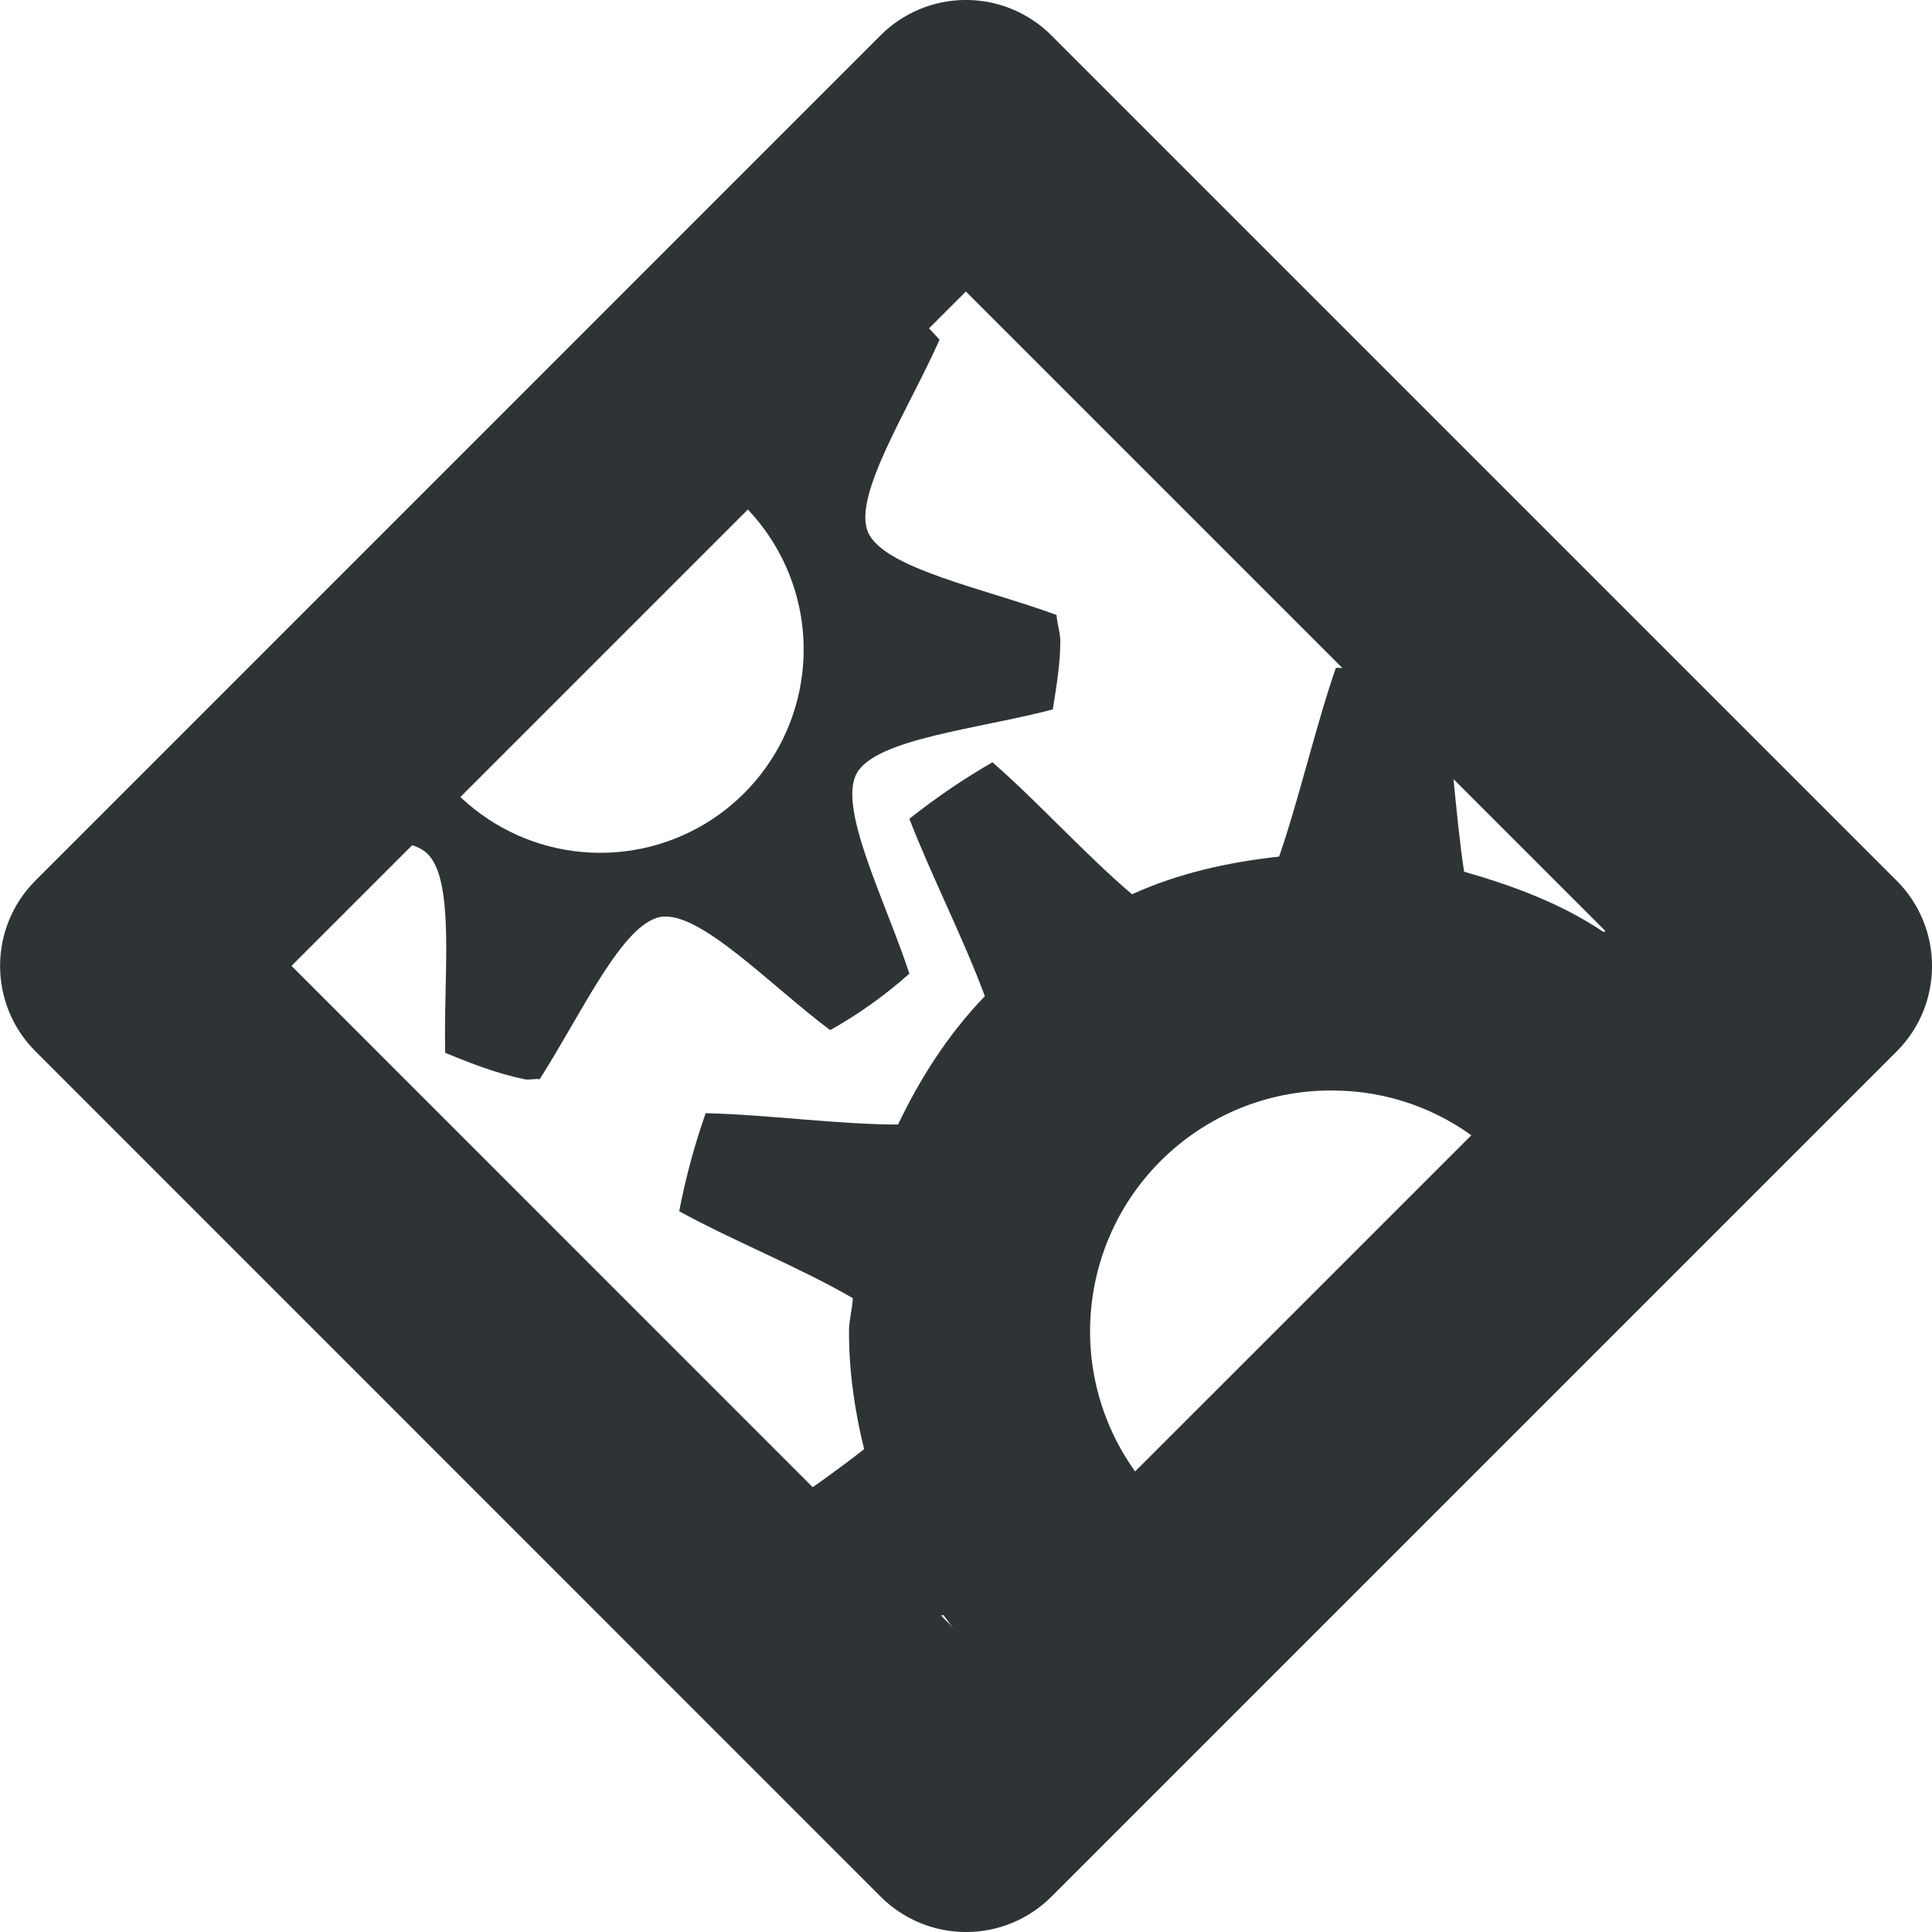
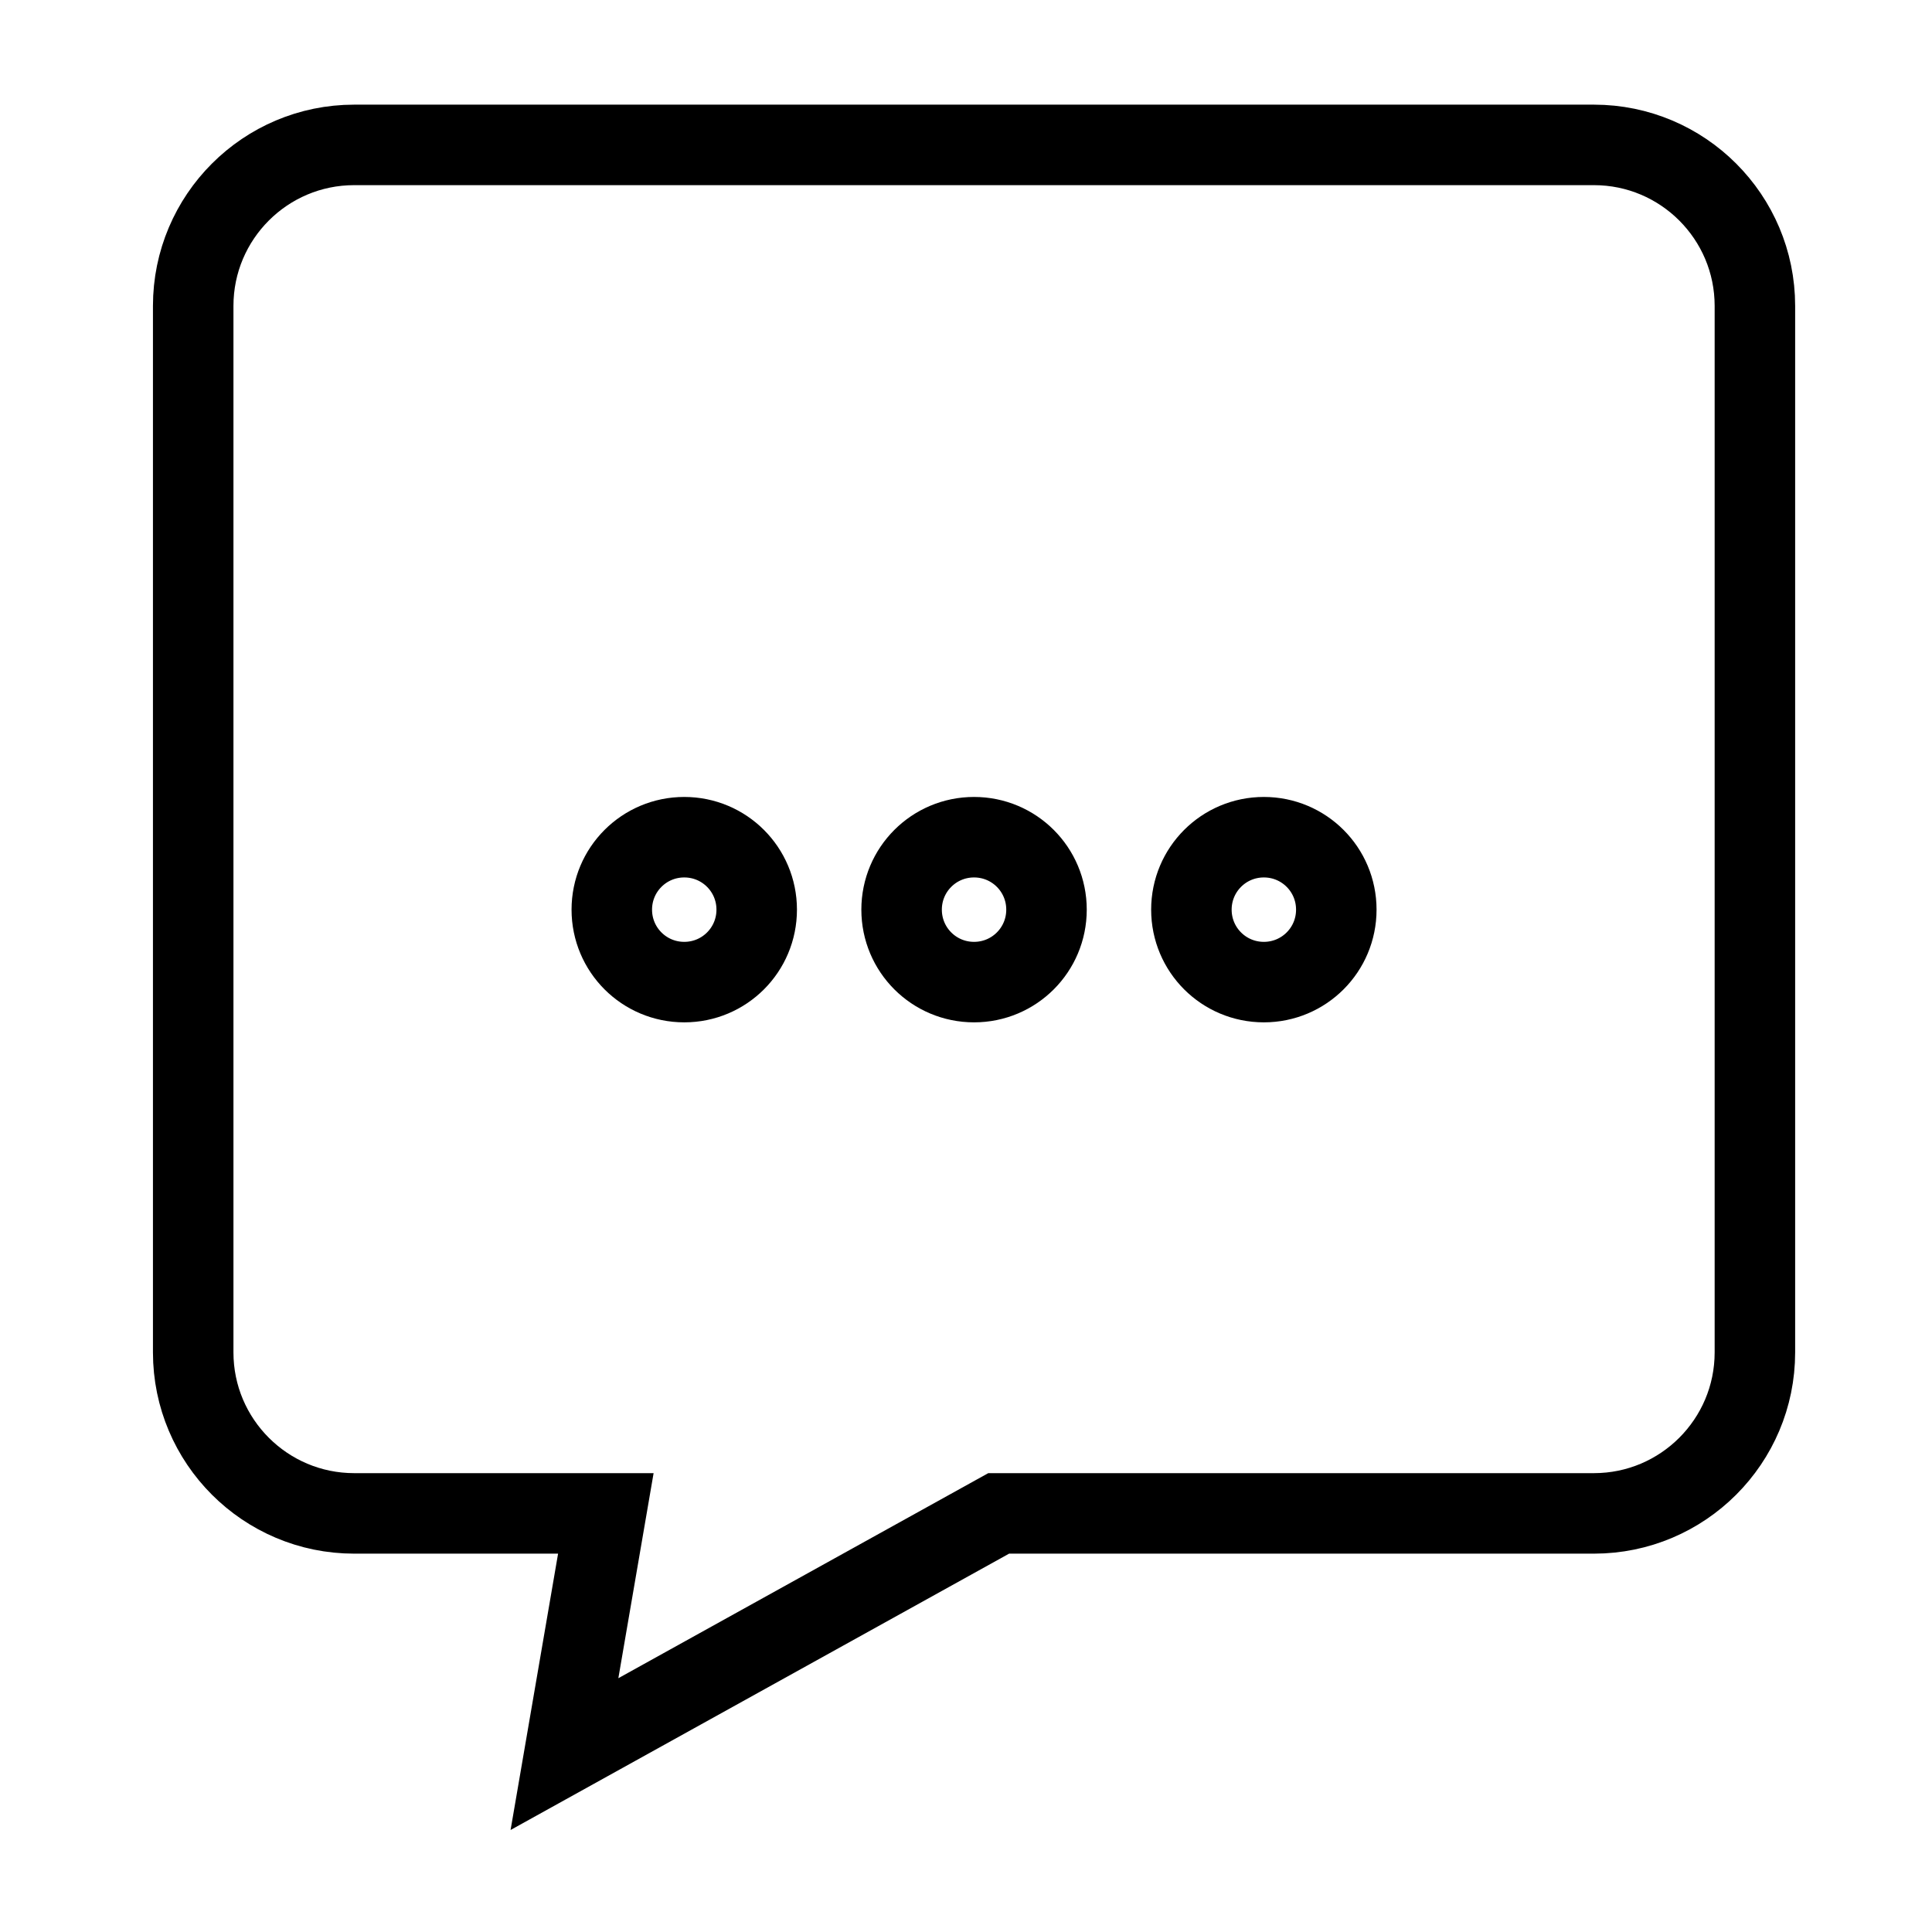
- <svg xmlns="http://www.w3.org/2000/svg" width="16" height="16">
-   <g color="#000" fill="#2e3436">
-     <path d="M7.188 2.281c-.094.056-.192.125-.29.19L5.566 3.803a1.684 1.684 0 11-2.17 2.17L2.332 7.037c.506-.069 1.017-.136 1.2.026.242.214.139 1.031.155 1.656.213.088.427.171.657.219.04.008.085-.007.125 0 .337-.525.683-1.288 1-1.344.322-.057.905.562 1.406.937a3.67 3.67 0 00.656-.468c-.195-.595-.594-1.369-.437-1.657.158-.29 1.019-.37 1.625-.531.028-.183.062-.371.062-.562 0-.075-.027-.146-.031-.22-.587-.217-1.435-.385-1.562-.687-.128-.302.34-1.021.593-1.593a3.722 3.722 0 00-.593-.532zm3.875 3.25c-.165.475-.305 1.086-.47 1.563-.43.047-.84.14-1.218.312-.38-.322-.787-.773-1.156-1.093a5.562 5.562 0 00-.688.468c.177.46.453 1.001.625 1.469-.298.309-.531.67-.719 1.063-.494 0-1.102-.084-1.593-.094a5.68 5.68 0 00-.219.812c.435.24 1.006.468 1.438.72-.006.093-.032.185-.032.28 0 .333.049.66.125.97-.382.304-.898.63-1.28.937.015.044.04.083.058.127l.613.613c.417-.1.868-.223 1.266-.303.248.343.532.626.875.875-.027.135-.068.283-.104.428.174-.063.34-.155.482-.297l1.432-1.432a1.994 1.994 0 01.533-3.918c.919 0 1.684.623 1.918 1.467l1.338-1.338c.06-.06.11-.124.156-.191-.035-.062-.06-.13-.1-.188.096-.152.205-.31.315-.47.017-.348-.1-.7-.37-.971l-.177-.176c-.28.192-.561.387-.83.555-.345-.233-.746-.383-1.156-.5-.077-.507-.107-1.132-.187-1.625a5.44 5.44 0 00-.875-.063zm-9.247.608c-.087.068-.173.138-.254.205l.014.035z" style="marker:none" overflow="visible" />
-     <path d="M8.707.293a1 1 0 00-1.415 0l-6.999 7a1 1 0 000 1.413l7 7.001a1 1 0 001.415 0l7-7a1 1 0 000-1.413zm-.708 2.121l5.587 5.587L8 13.586 2.414 7.999z" style="line-height:normal;font-variant-ligatures:normal;font-variant-position:normal;font-variant-caps:normal;font-variant-numeric:normal;font-variant-alternates:normal;font-feature-settings:normal;text-indent:0;text-align:start;text-decoration-line:none;text-decoration-style:solid;text-decoration-color:#000;text-transform:none;text-orientation:mixed;shape-padding:0;isolation:auto;mix-blend-mode:normal;marker:none" font-weight="400" font-family="sans-serif" overflow="visible" />
-   </g>
+ <svg xmlns="http://www.w3.org/2000/svg" version="1.2" viewBox="0 0 120 120" width="16" height="16">
+   <style>
+ 		.s0 { fill: none;stroke: #000000;stroke-miterlimit:100;stroke-width: 5 } 
+ 	</style>
+   <path id="Rectangle 1" fill-rule="evenodd" class="s0" d="m22 9h77c5.52 0 10 4.48 10 10v65c0 5.52-4.48 10-10 10h-36.97l-26.97 14.95 2.57-14.95h-15.63c-5.52 0-10-4.48-10-10v-65c0-5.52 4.48-10 10-10z" />
+   <path id="Ellipse 1" fill-rule="evenodd" class="s0" d="m42.5 52c2.49 0 4.5 2.01 4.5 4.5 0 2.49-2.01 4.5-4.5 4.5-2.49 0-4.5-2.01-4.5-4.5 0-2.49 2.01-4.5 4.5-4.5z" />
+   <path id="Ellipse 1 copy" fill-rule="evenodd" class="s0" d="m60.5 52c2.49 0 4.5 2.01 4.5 4.5 0 2.49-2.01 4.5-4.5 4.5-2.49 0-4.5-2.01-4.5-4.5 0-2.49 2.01-4.5 4.5-4.5z" />
+   <path id="Ellipse 1 copy 2" fill-rule="evenodd" class="s0" d="m78.5 52c2.49 0 4.5 2.01 4.5 4.5 0 2.49-2.01 4.5-4.5 4.5-2.49 0-4.5-2.01-4.5-4.5 0-2.49 2.01-4.5 4.5-4.5z" />
</svg>
